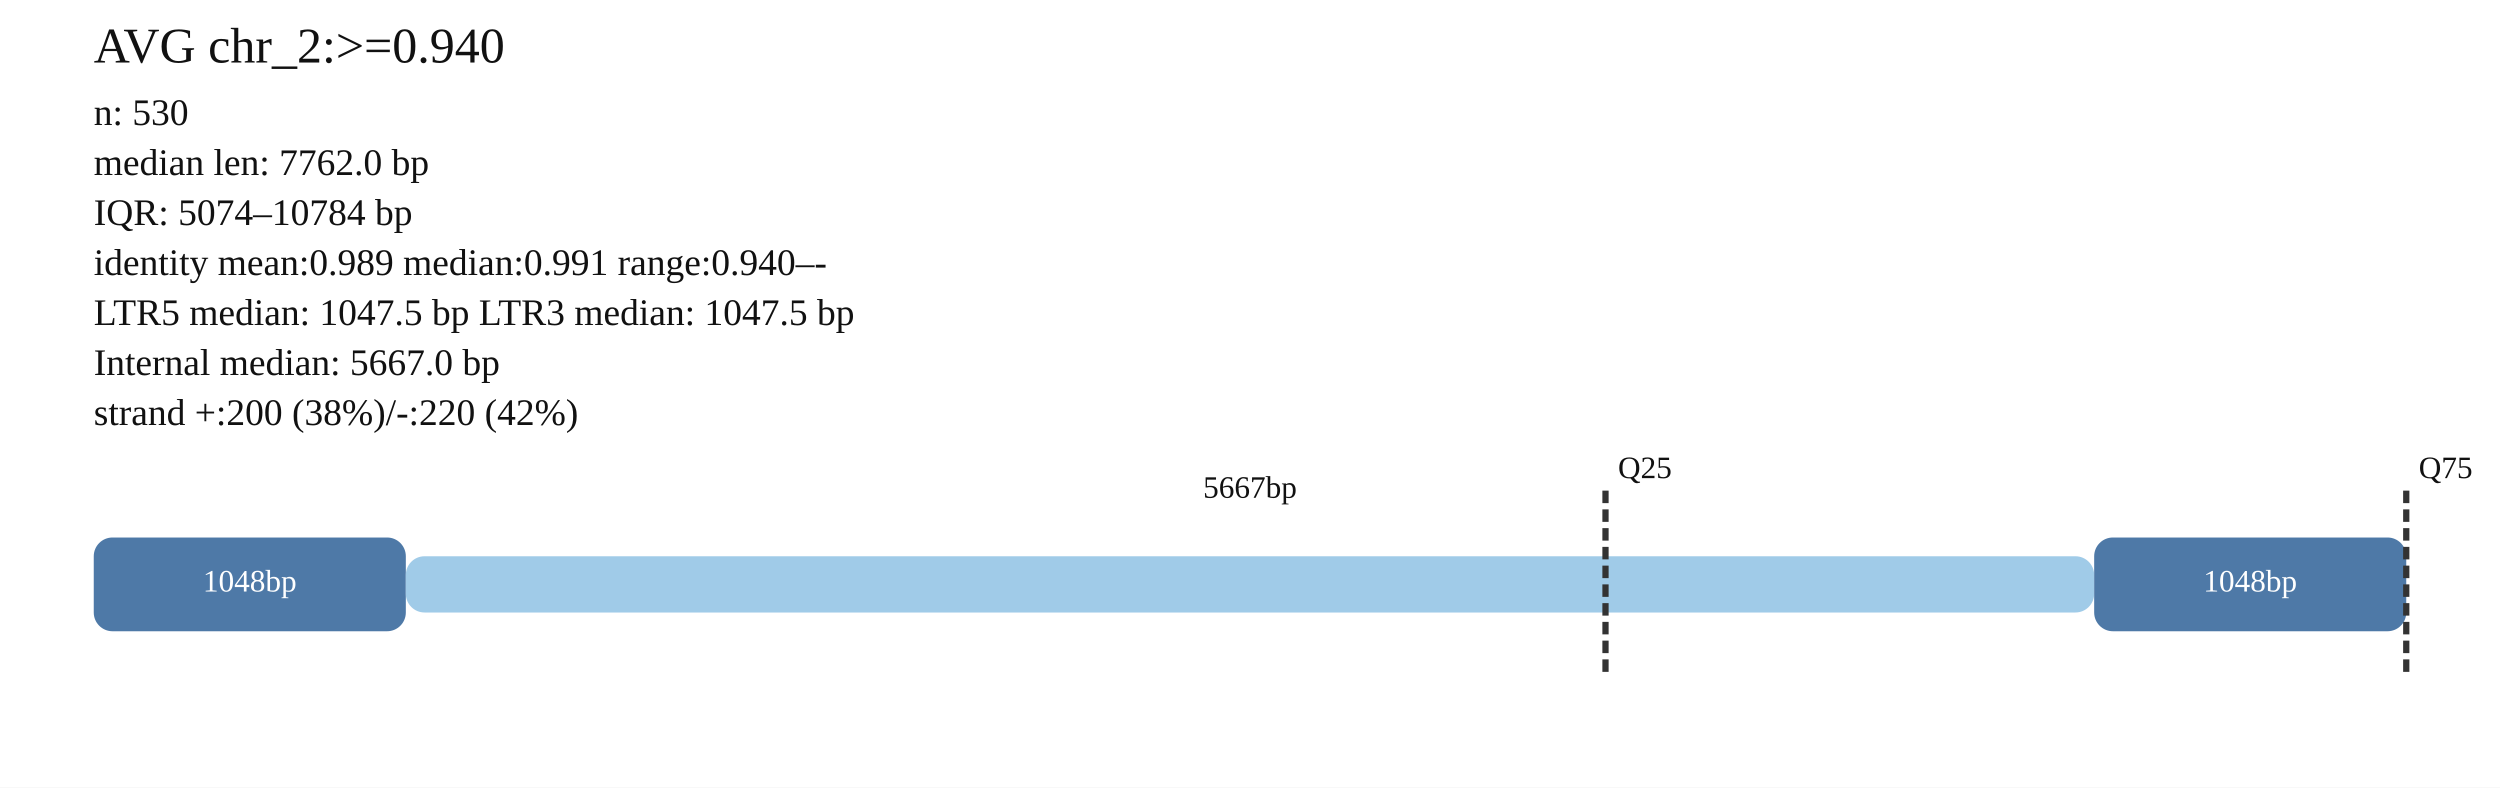
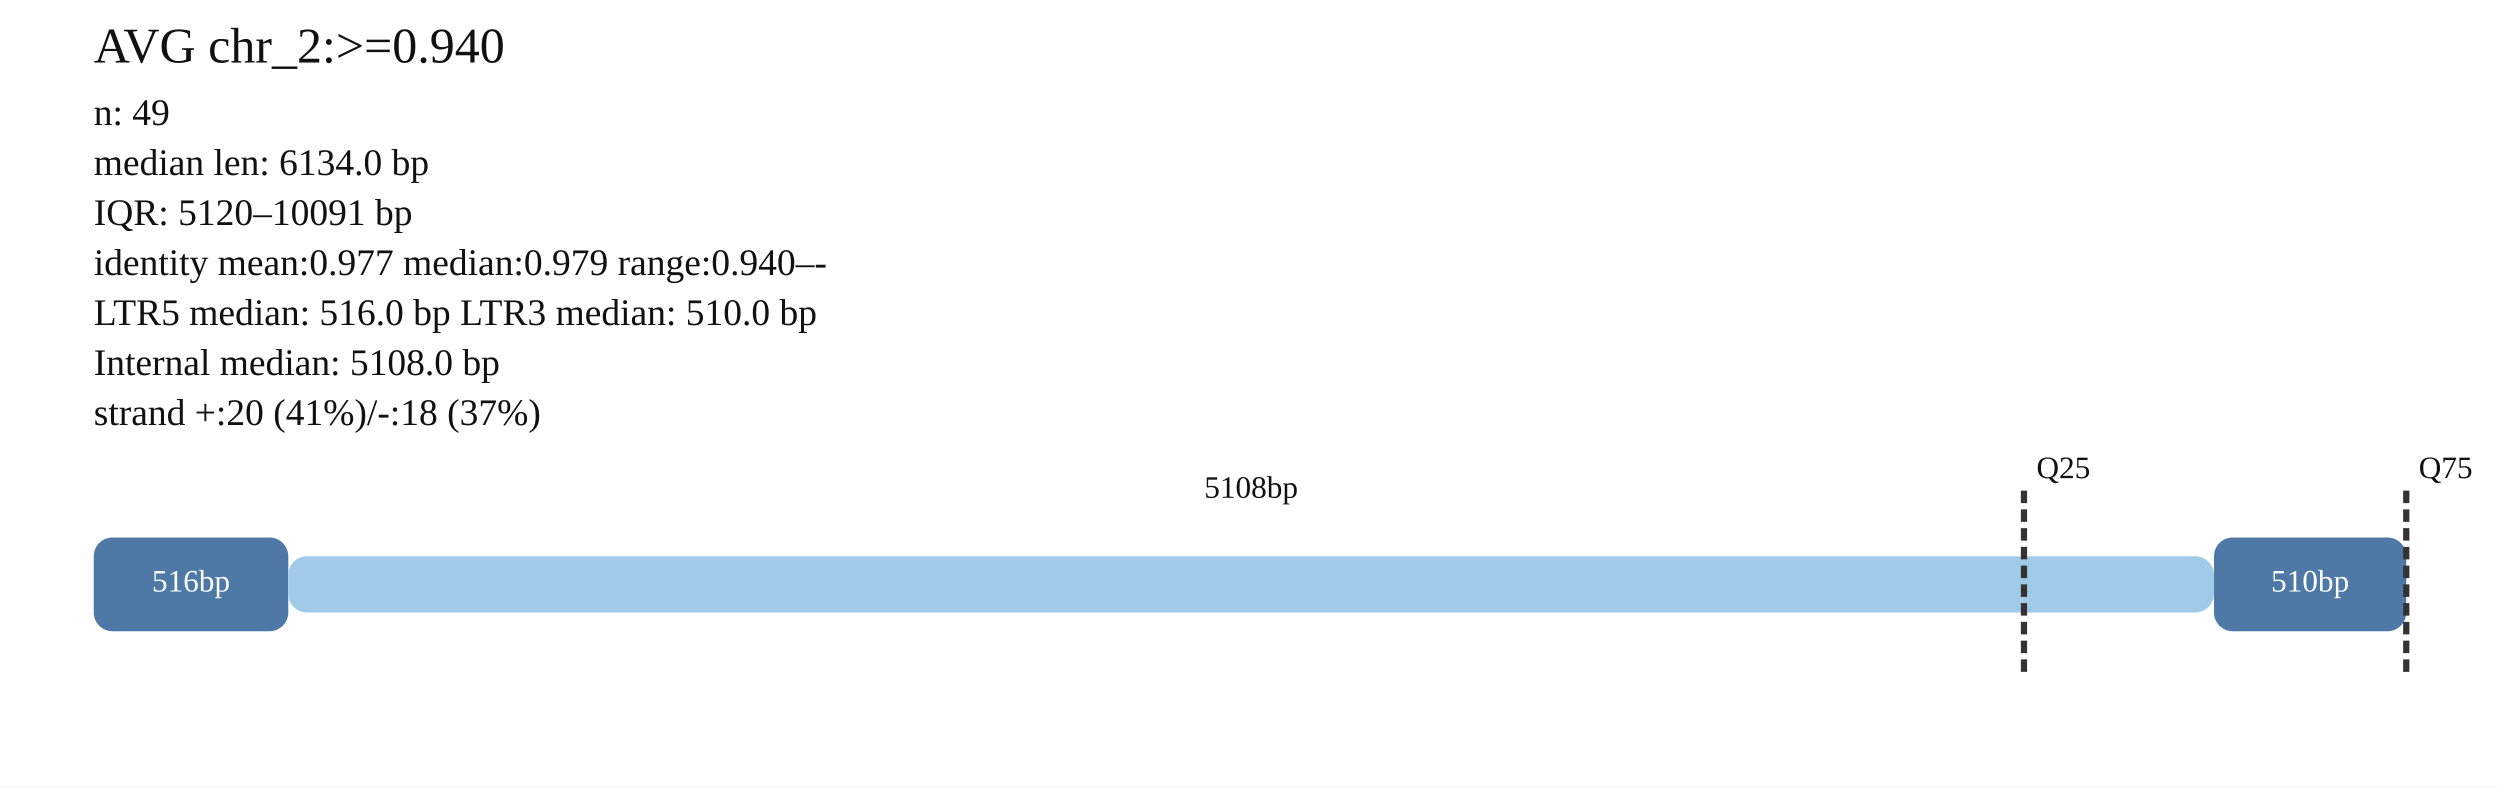
<svg xmlns="http://www.w3.org/2000/svg" baseProfile="full" height="252" version="1.1" width="800">
  <defs />
  <rect fill="#FFFFFF" height="252" width="800" x="0" y="0" />
  <text fill="#111111" font-size="16" x="30" y="20">AVG chr_2:&gt;=0.940</text>
-   <text fill="#111111" font-size="12" x="30" y="40">n: 530</text>
-   <text fill="#111111" font-size="12" x="30" y="56">median len: 7762.0 bp</text>
-   <text fill="#111111" font-size="12" x="30" y="72">IQR: 5074–10784 bp</text>
-   <text fill="#111111" font-size="12" x="30" y="88">identity mean:0.989 median:0.991 range:0.940–-</text>
-   <text fill="#111111" font-size="12" x="30" y="104">LTR5 median: 1047.5 bp   LTR3 median: 1047.5 bp</text>
-   <text fill="#111111" font-size="12" x="30" y="120">Internal median: 5667.0 bp</text>
-   <text fill="#111111" font-size="12" x="30" y="136">strand +:200 (38%)/-:220 (42%)</text>
-   <rect fill="#4E79A7" height="30" rx="6" ry="6" width="99.865" x="30.0" y="172.0" />
-   <text dominant-baseline="middle" fill="#FFFFFF" font-size="10" text-anchor="middle" x="79.932" y="187.0">1048bp</text>
-   <rect fill="#A0CBE8" height="18" rx="6" ry="6" width="540.271" x="129.865" y="178.0" />
-   <text dominant-baseline="middle" fill="#111111" font-size="10" text-anchor="middle" x="400.0" y="157.0">5667bp</text>
-   <rect fill="#4E79A7" height="30" rx="6" ry="6" width="99.865" x="670.135" y="172.0" />
-   <text dominant-baseline="middle" fill="#FFFFFF" font-size="10" text-anchor="middle" x="720.068" y="187.0">1048bp</text>
-   <line stroke="#333333" stroke-dasharray="4,2" stroke-width="2" x1="513.76" x2="513.76" y1="157.0" y2="217.0" />
-   <text fill="#111111" font-size="10" x="517.76" y="153.0">Q25</text>
+   <text fill="#111111" font-size="12" x="30" y="40">n: 49</text>
+   <text fill="#111111" font-size="12" x="30" y="56">median len: 6134.0 bp</text>
+   <text fill="#111111" font-size="12" x="30" y="72">IQR: 5120–10091 bp</text>
+   <text fill="#111111" font-size="12" x="30" y="88">identity mean:0.977 median:0.979 range:0.940–-</text>
+   <text fill="#111111" font-size="12" x="30" y="104">LTR5 median: 516.0 bp   LTR3 median: 510.0 bp</text>
+   <text fill="#111111" font-size="12" x="30" y="120">Internal median: 5108.0 bp</text>
+   <text fill="#111111" font-size="12" x="30" y="136">strand +:20 (41%)/-:18 (37%)</text>
+   <rect fill="#4E79A7" height="30" rx="6" ry="6" width="62.25" x="30.0" y="172.0" />
+   <text dominant-baseline="middle" fill="#FFFFFF" font-size="10" text-anchor="middle" x="61.125" y="187.0">516bp</text>
+   <rect fill="#A0CBE8" height="18" rx="6" ry="6" width="616.224" x="92.25" y="178.0" />
+   <text dominant-baseline="middle" fill="#111111" font-size="10" text-anchor="middle" x="400.362" y="157.0">5108bp</text>
+   <rect fill="#4E79A7" height="30" rx="6" ry="6" width="61.526" x="708.474" y="172.0" />
+   <text dominant-baseline="middle" fill="#FFFFFF" font-size="10" text-anchor="middle" x="739.237" y="187.0">510bp</text>
+   <line stroke="#333333" stroke-dasharray="4,2" stroke-width="2" x1="647.672" x2="647.672" y1="157.0" y2="217.0" />
+   <text fill="#111111" font-size="10" x="651.672" y="153.0">Q25</text>
  <line stroke="#333333" stroke-dasharray="4,2" stroke-width="2" x1="770.0" x2="770.0" y1="157.0" y2="217.0" />
  <text fill="#111111" font-size="10" x="774.0" y="153.0">Q75</text>
</svg>
